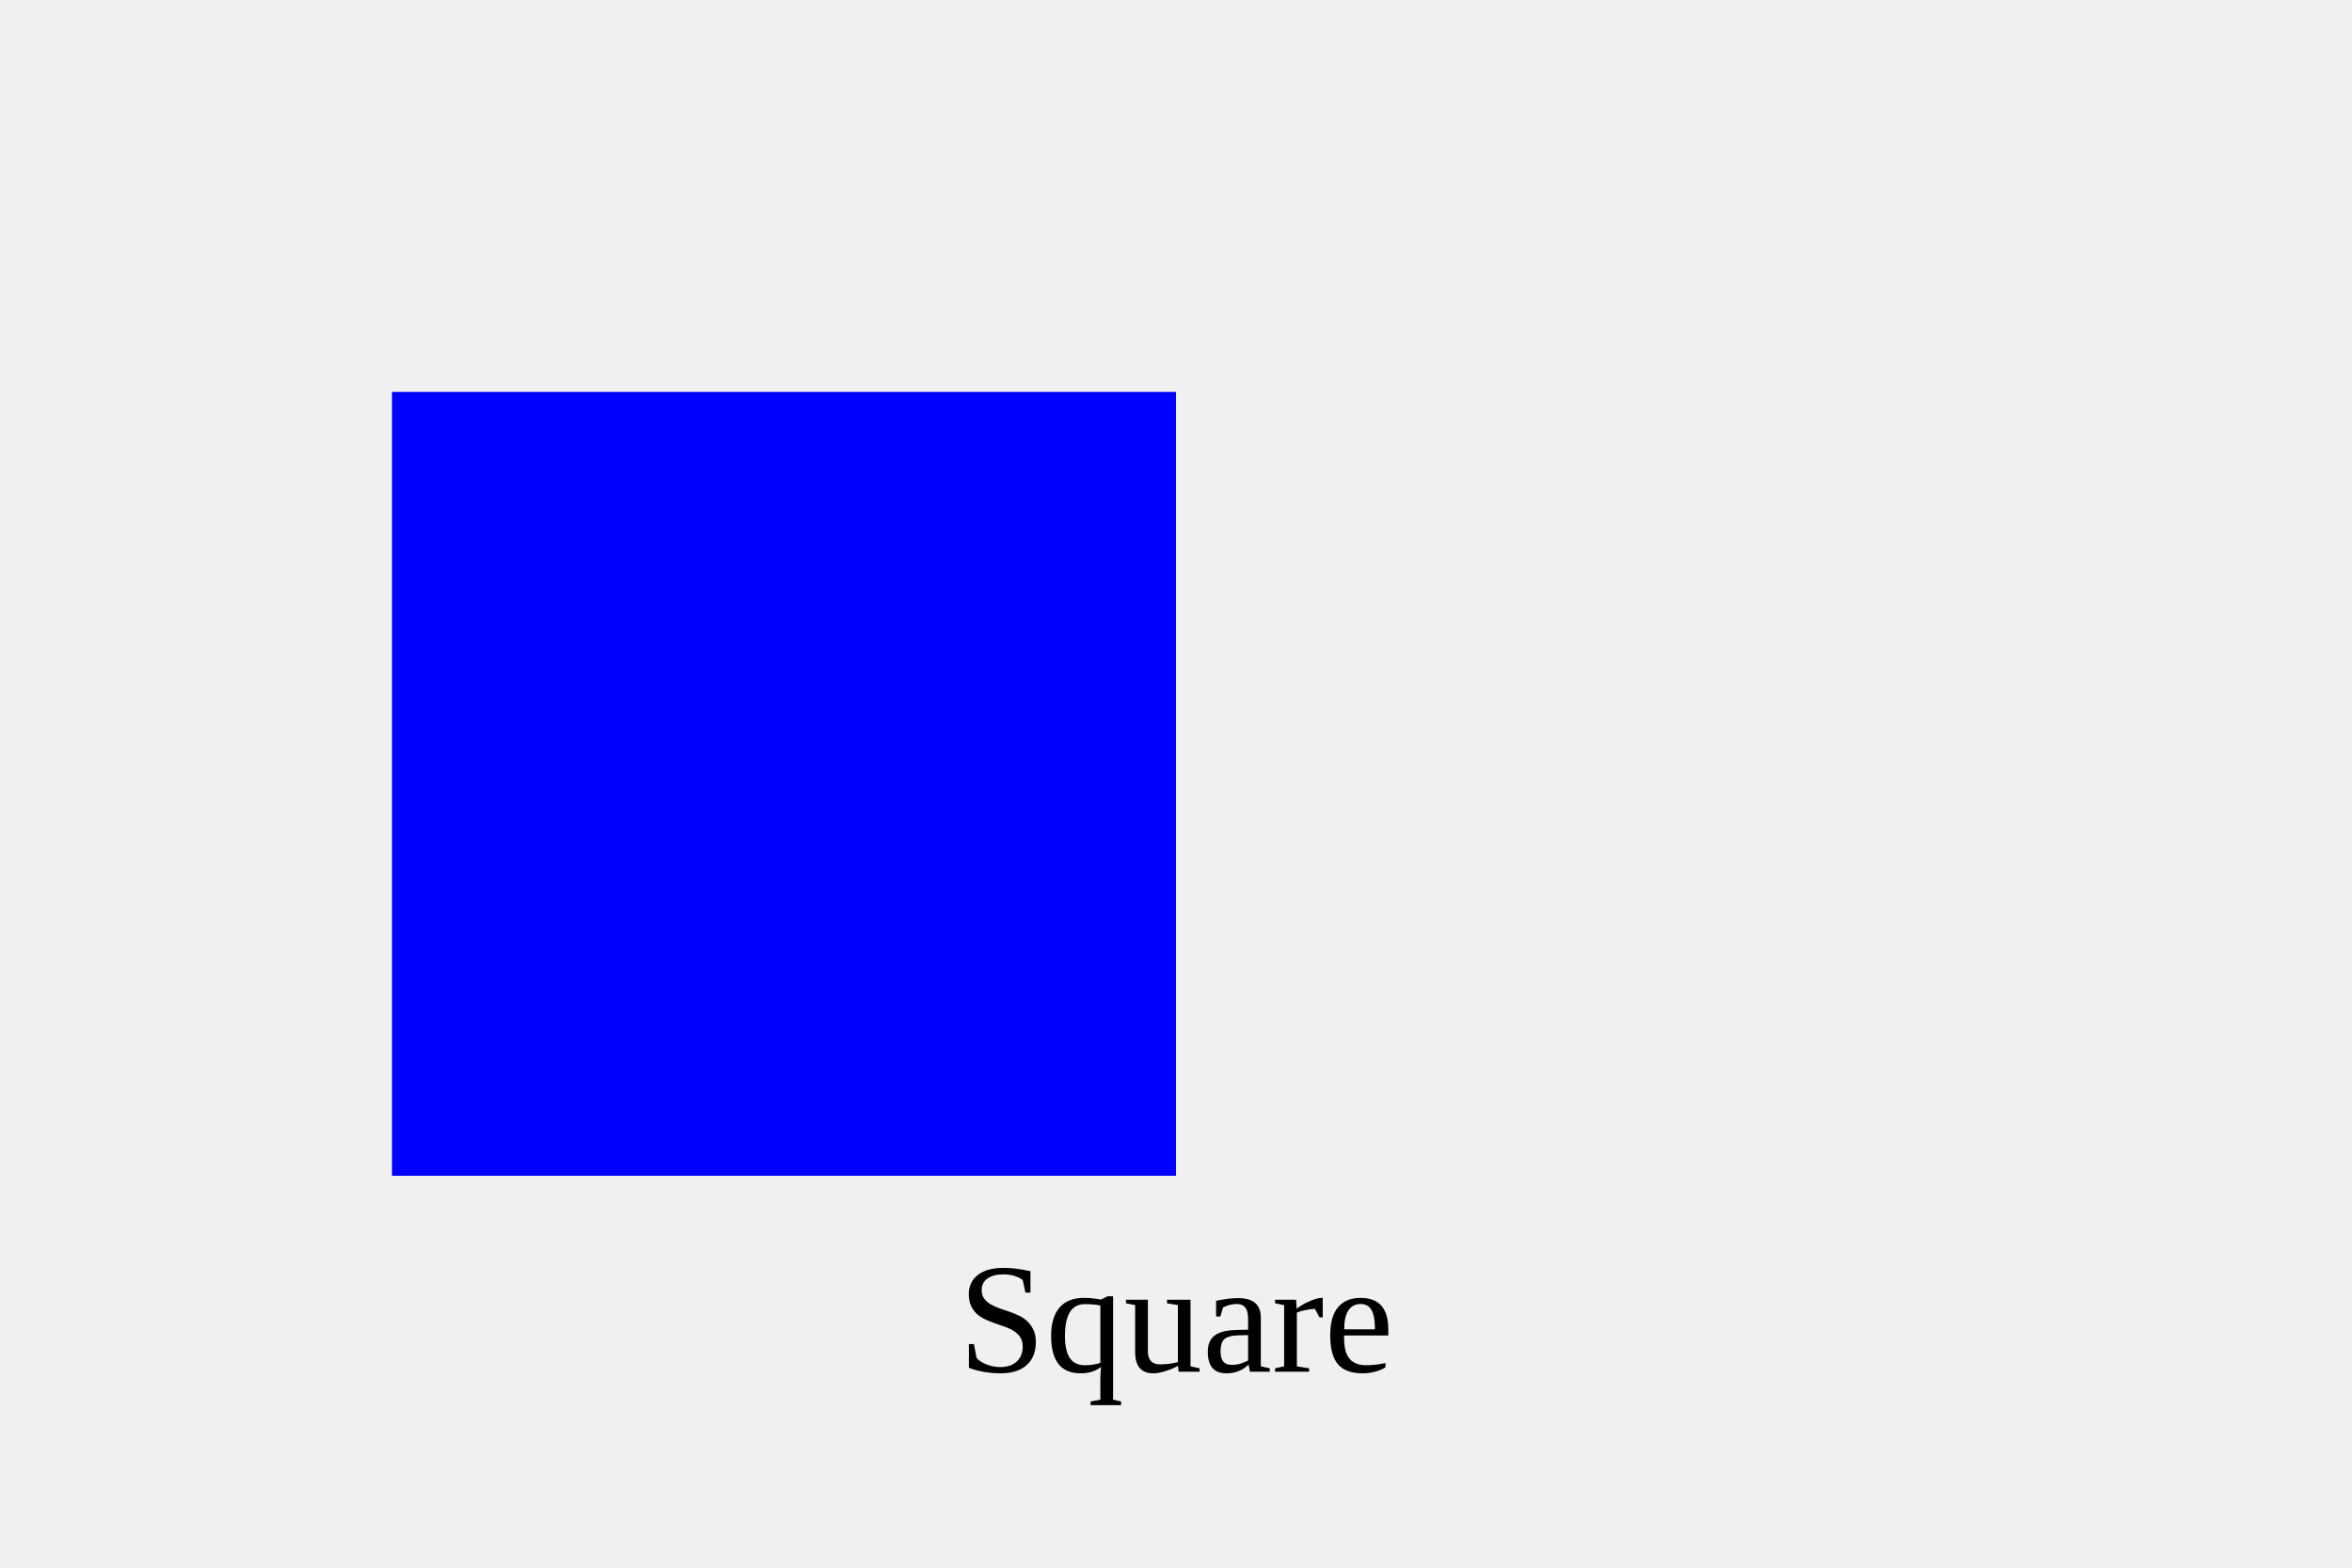
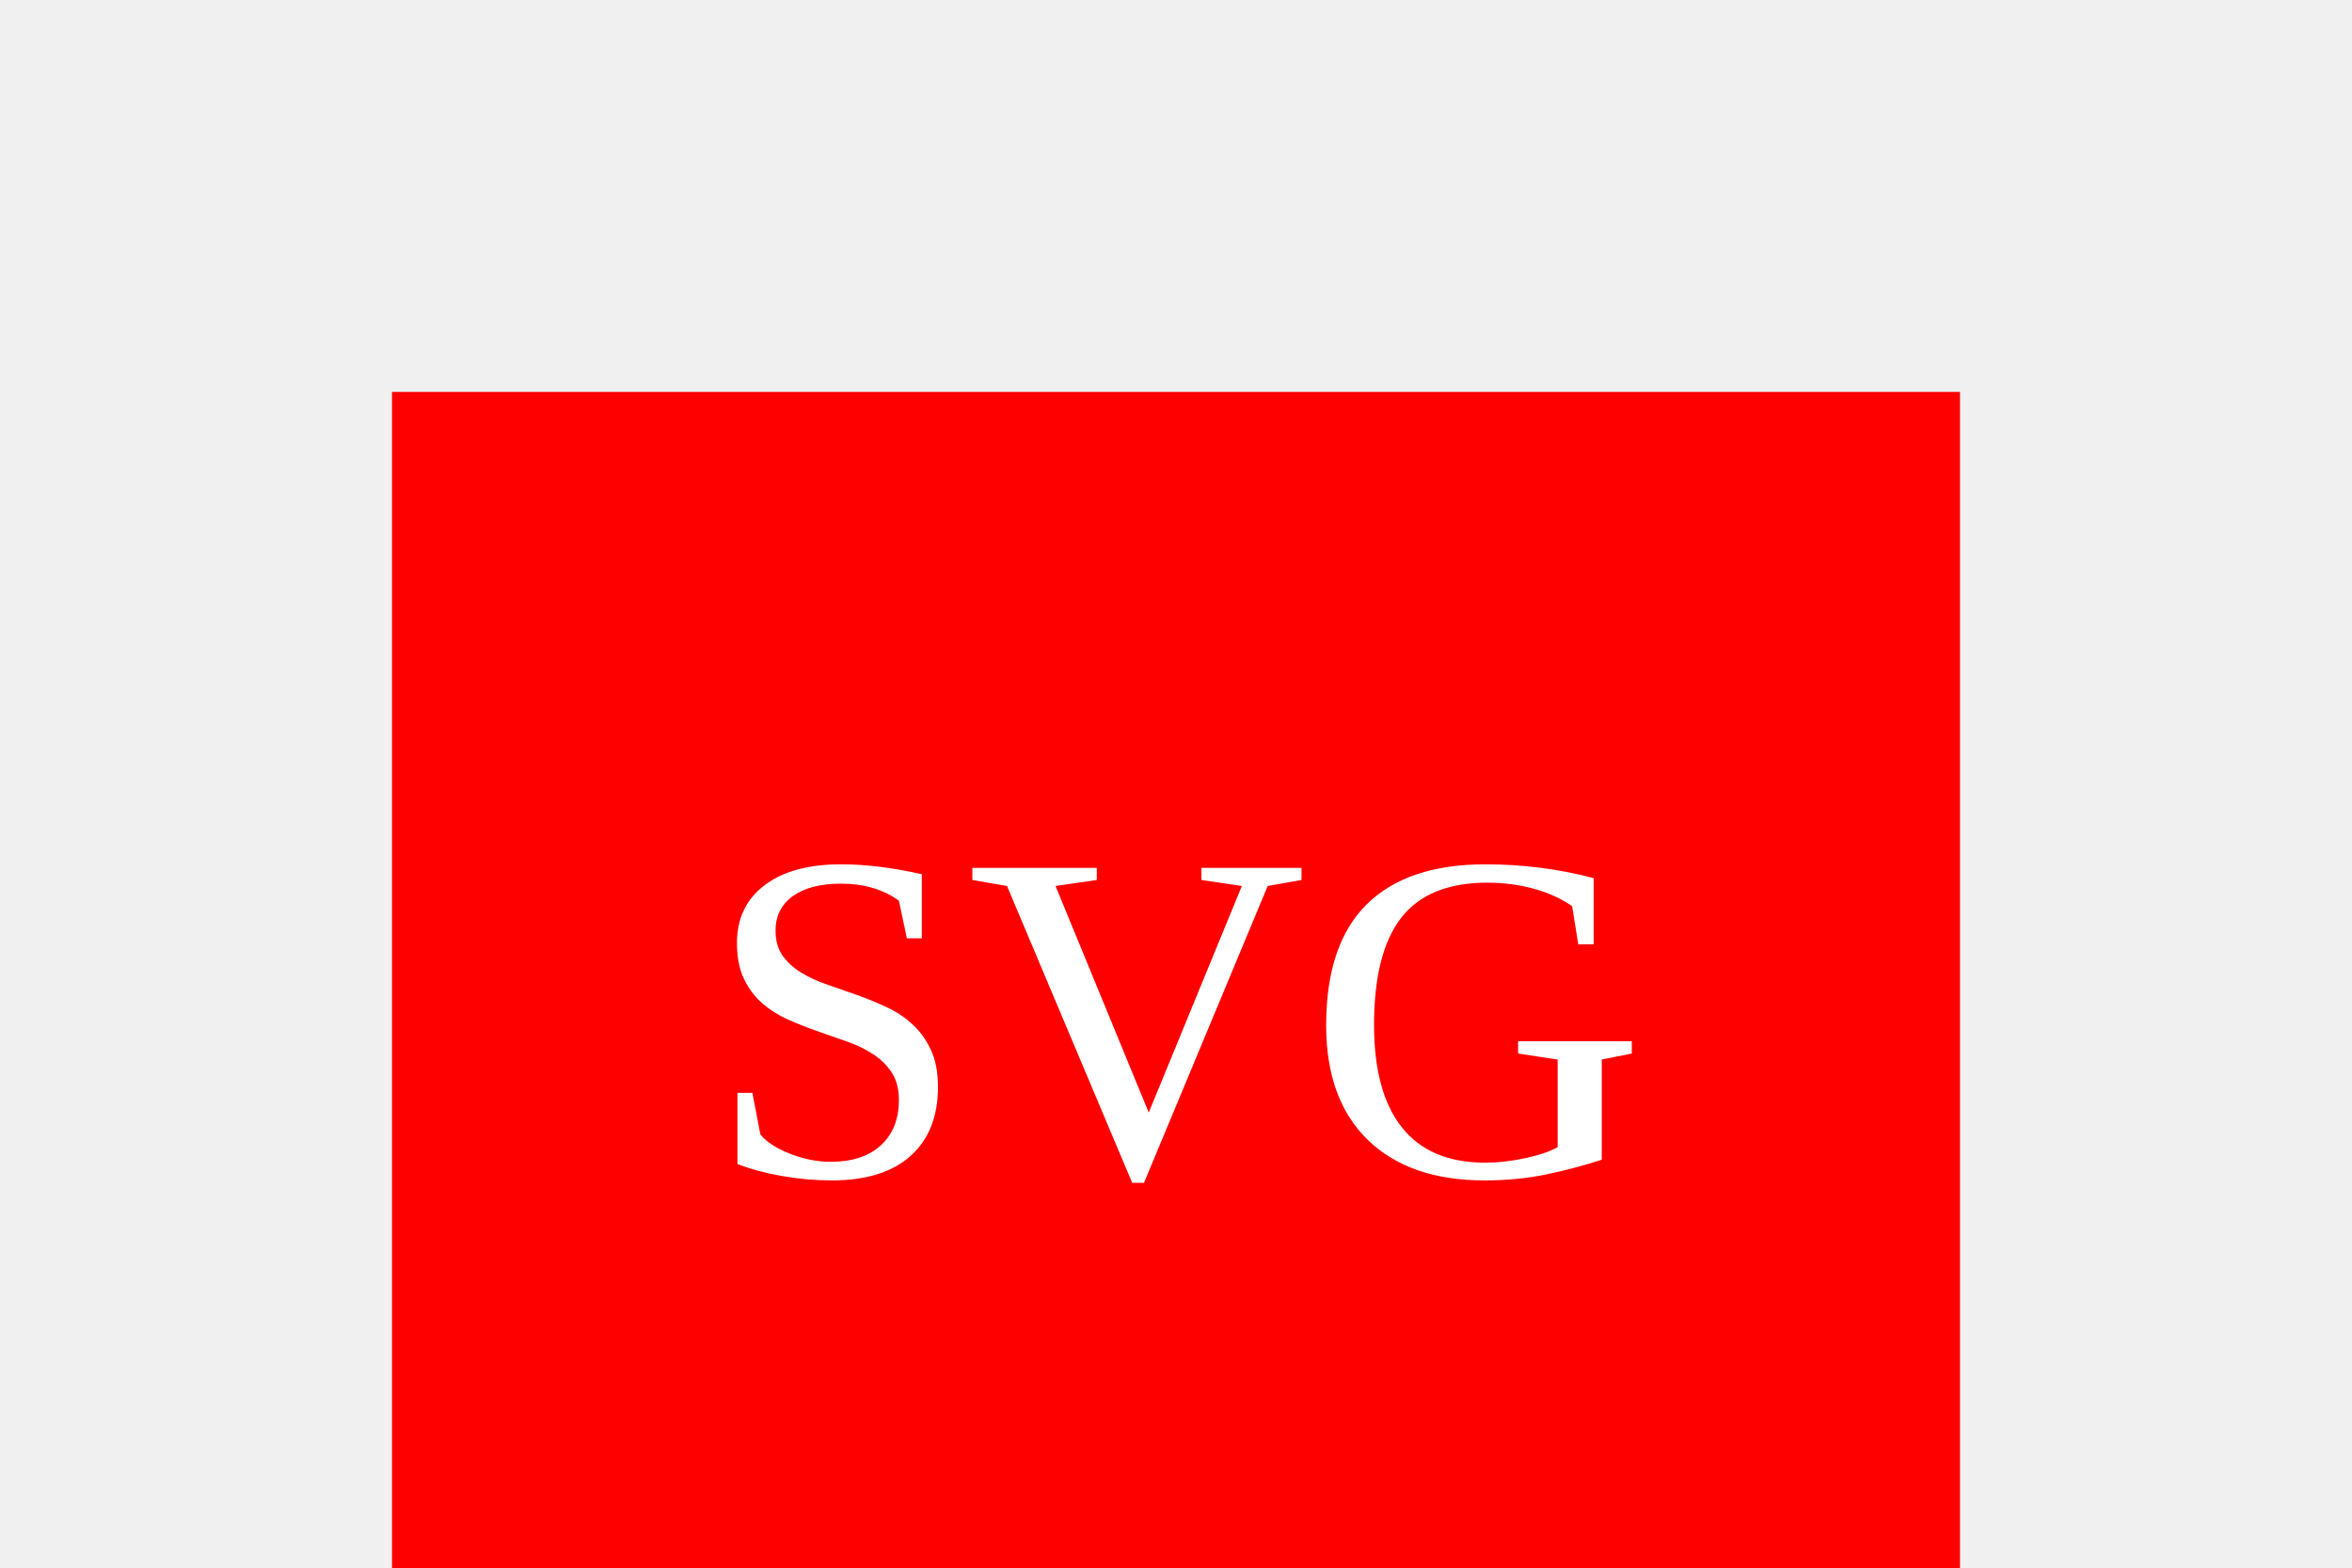
<svg xmlns="http://www.w3.org/2000/svg" version="1.1" width="300" height="200">
-   <rect x="50" y="50" width="100" height="100" fill="blue" />
-   <text x="150" y="175" font-size="20" text-anchor="middle" fill="black">Square</text>
+   <rect x="50" y="50" width="200" height="200" fill="red" />
+   <text x="150" y="150" font-size="60" text-anchor="middle" fill="white">SVG</text>
</svg>
